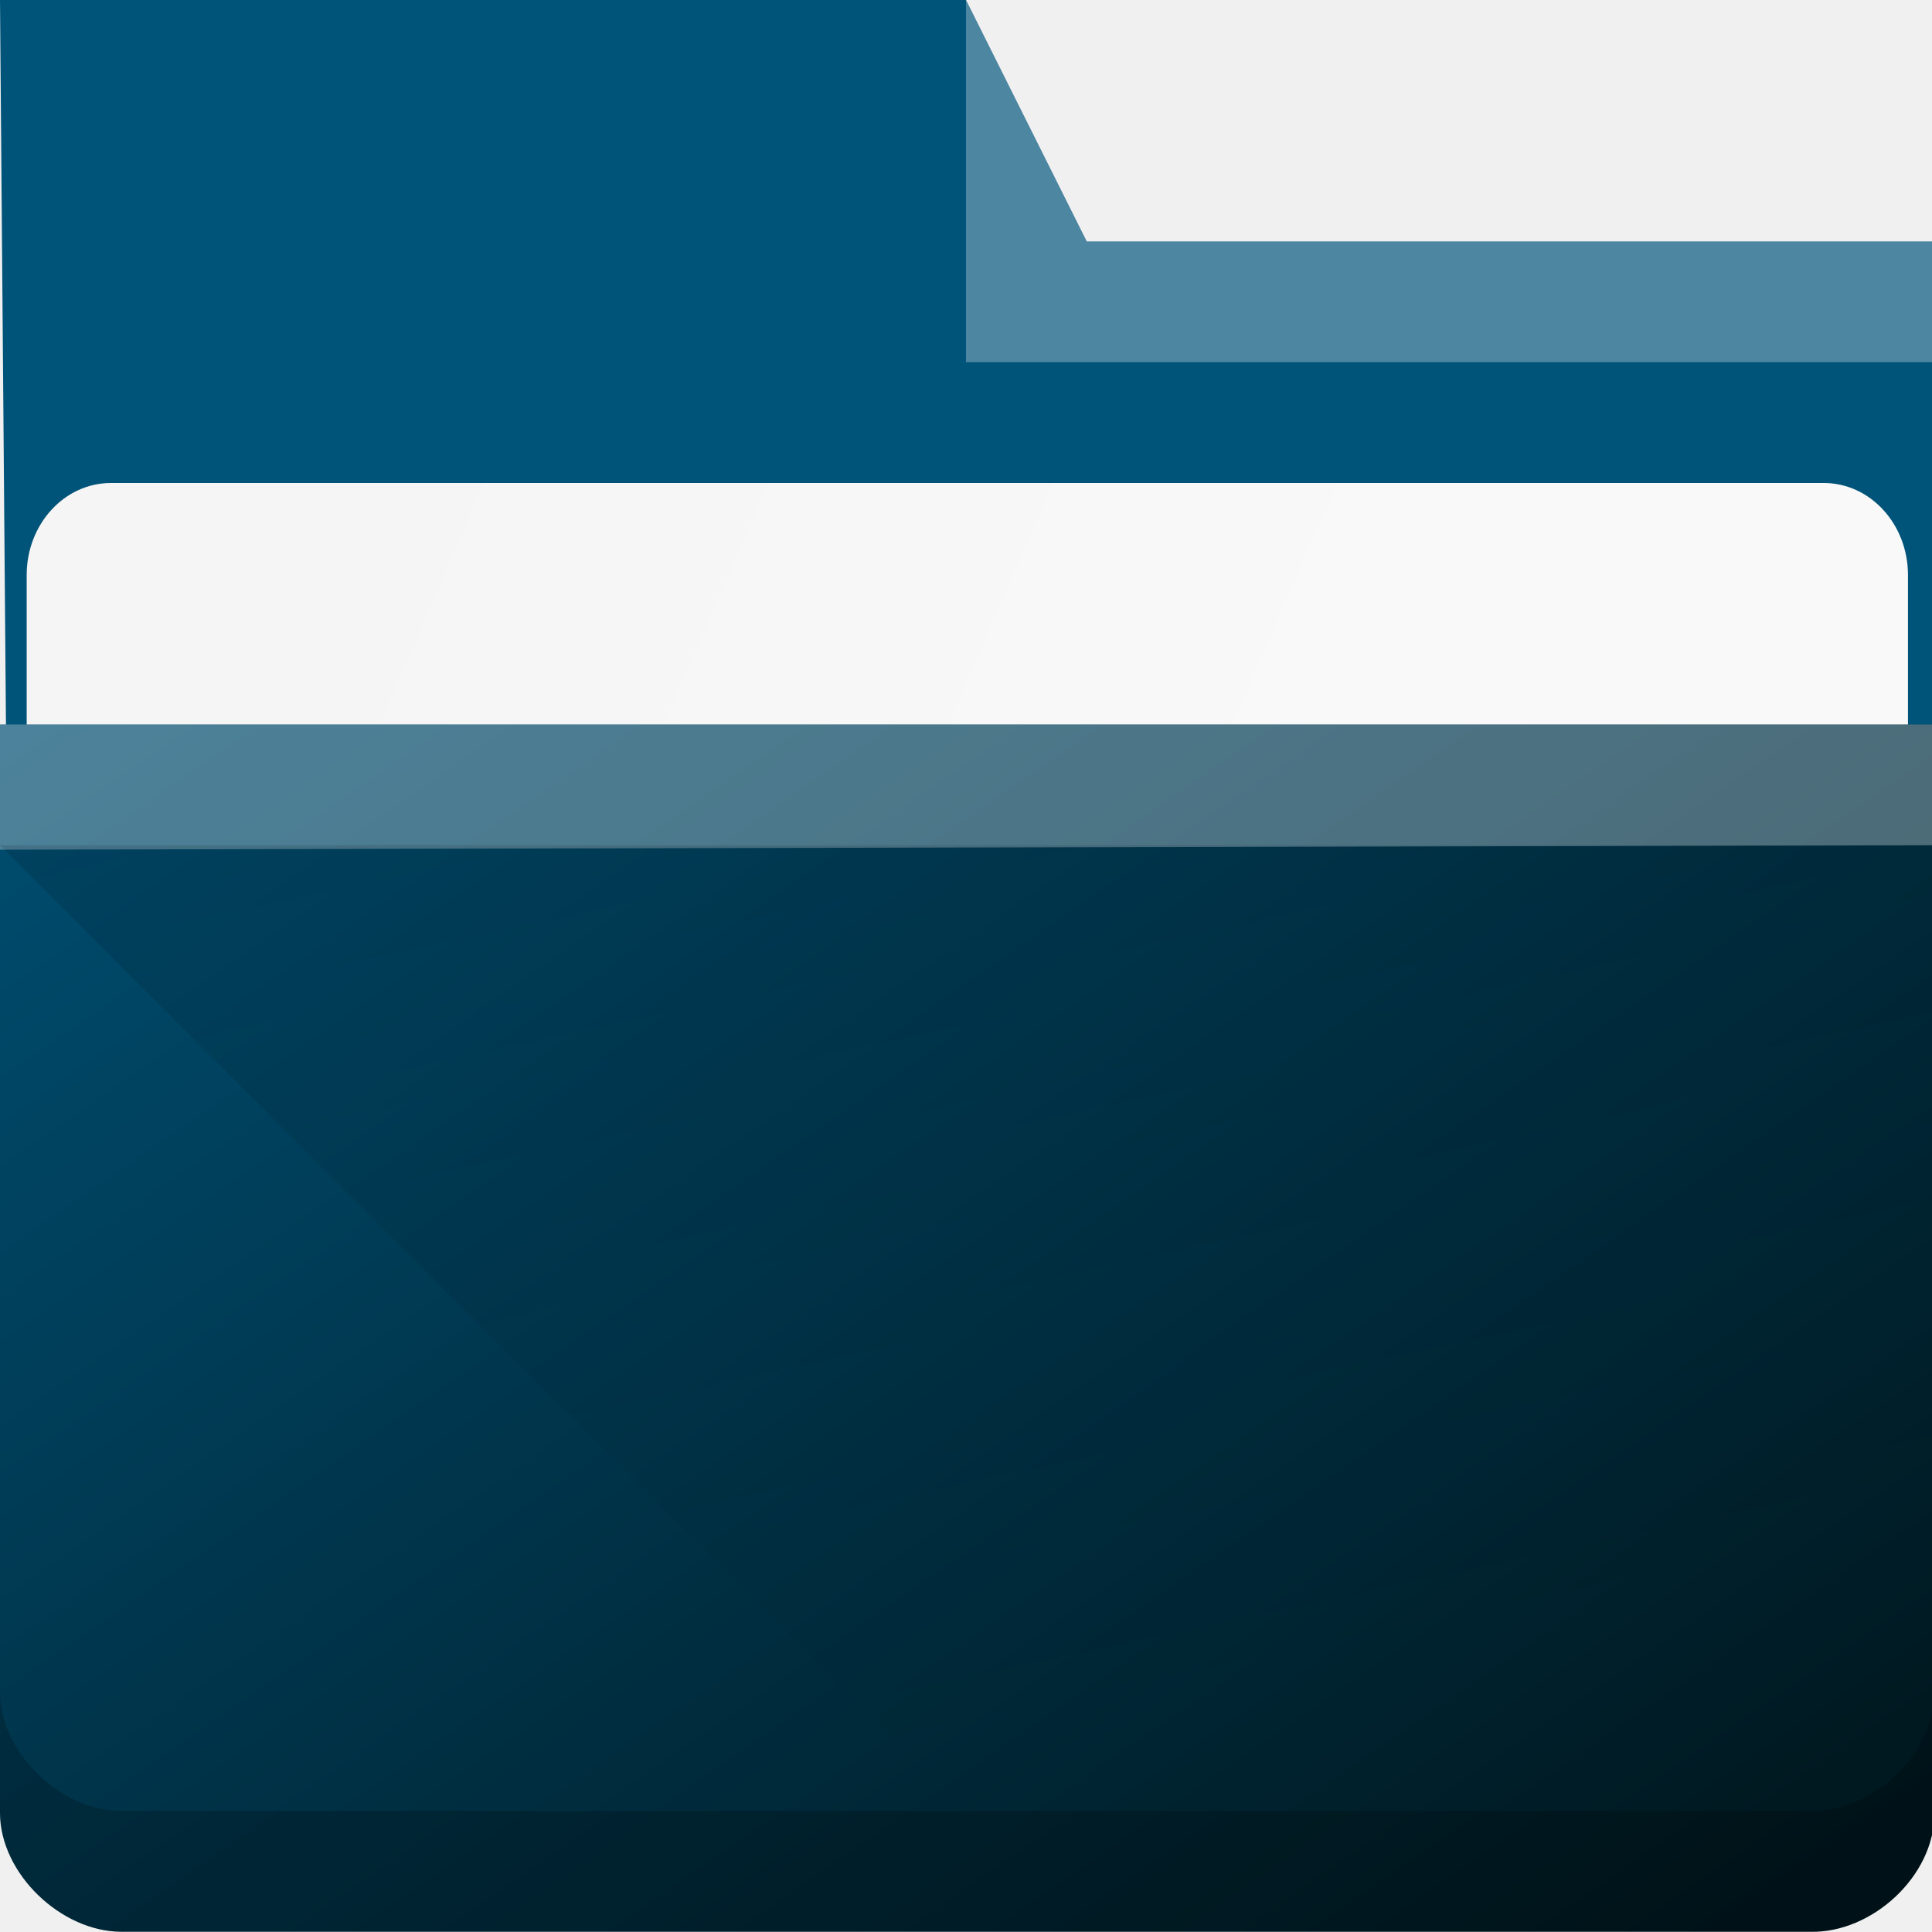
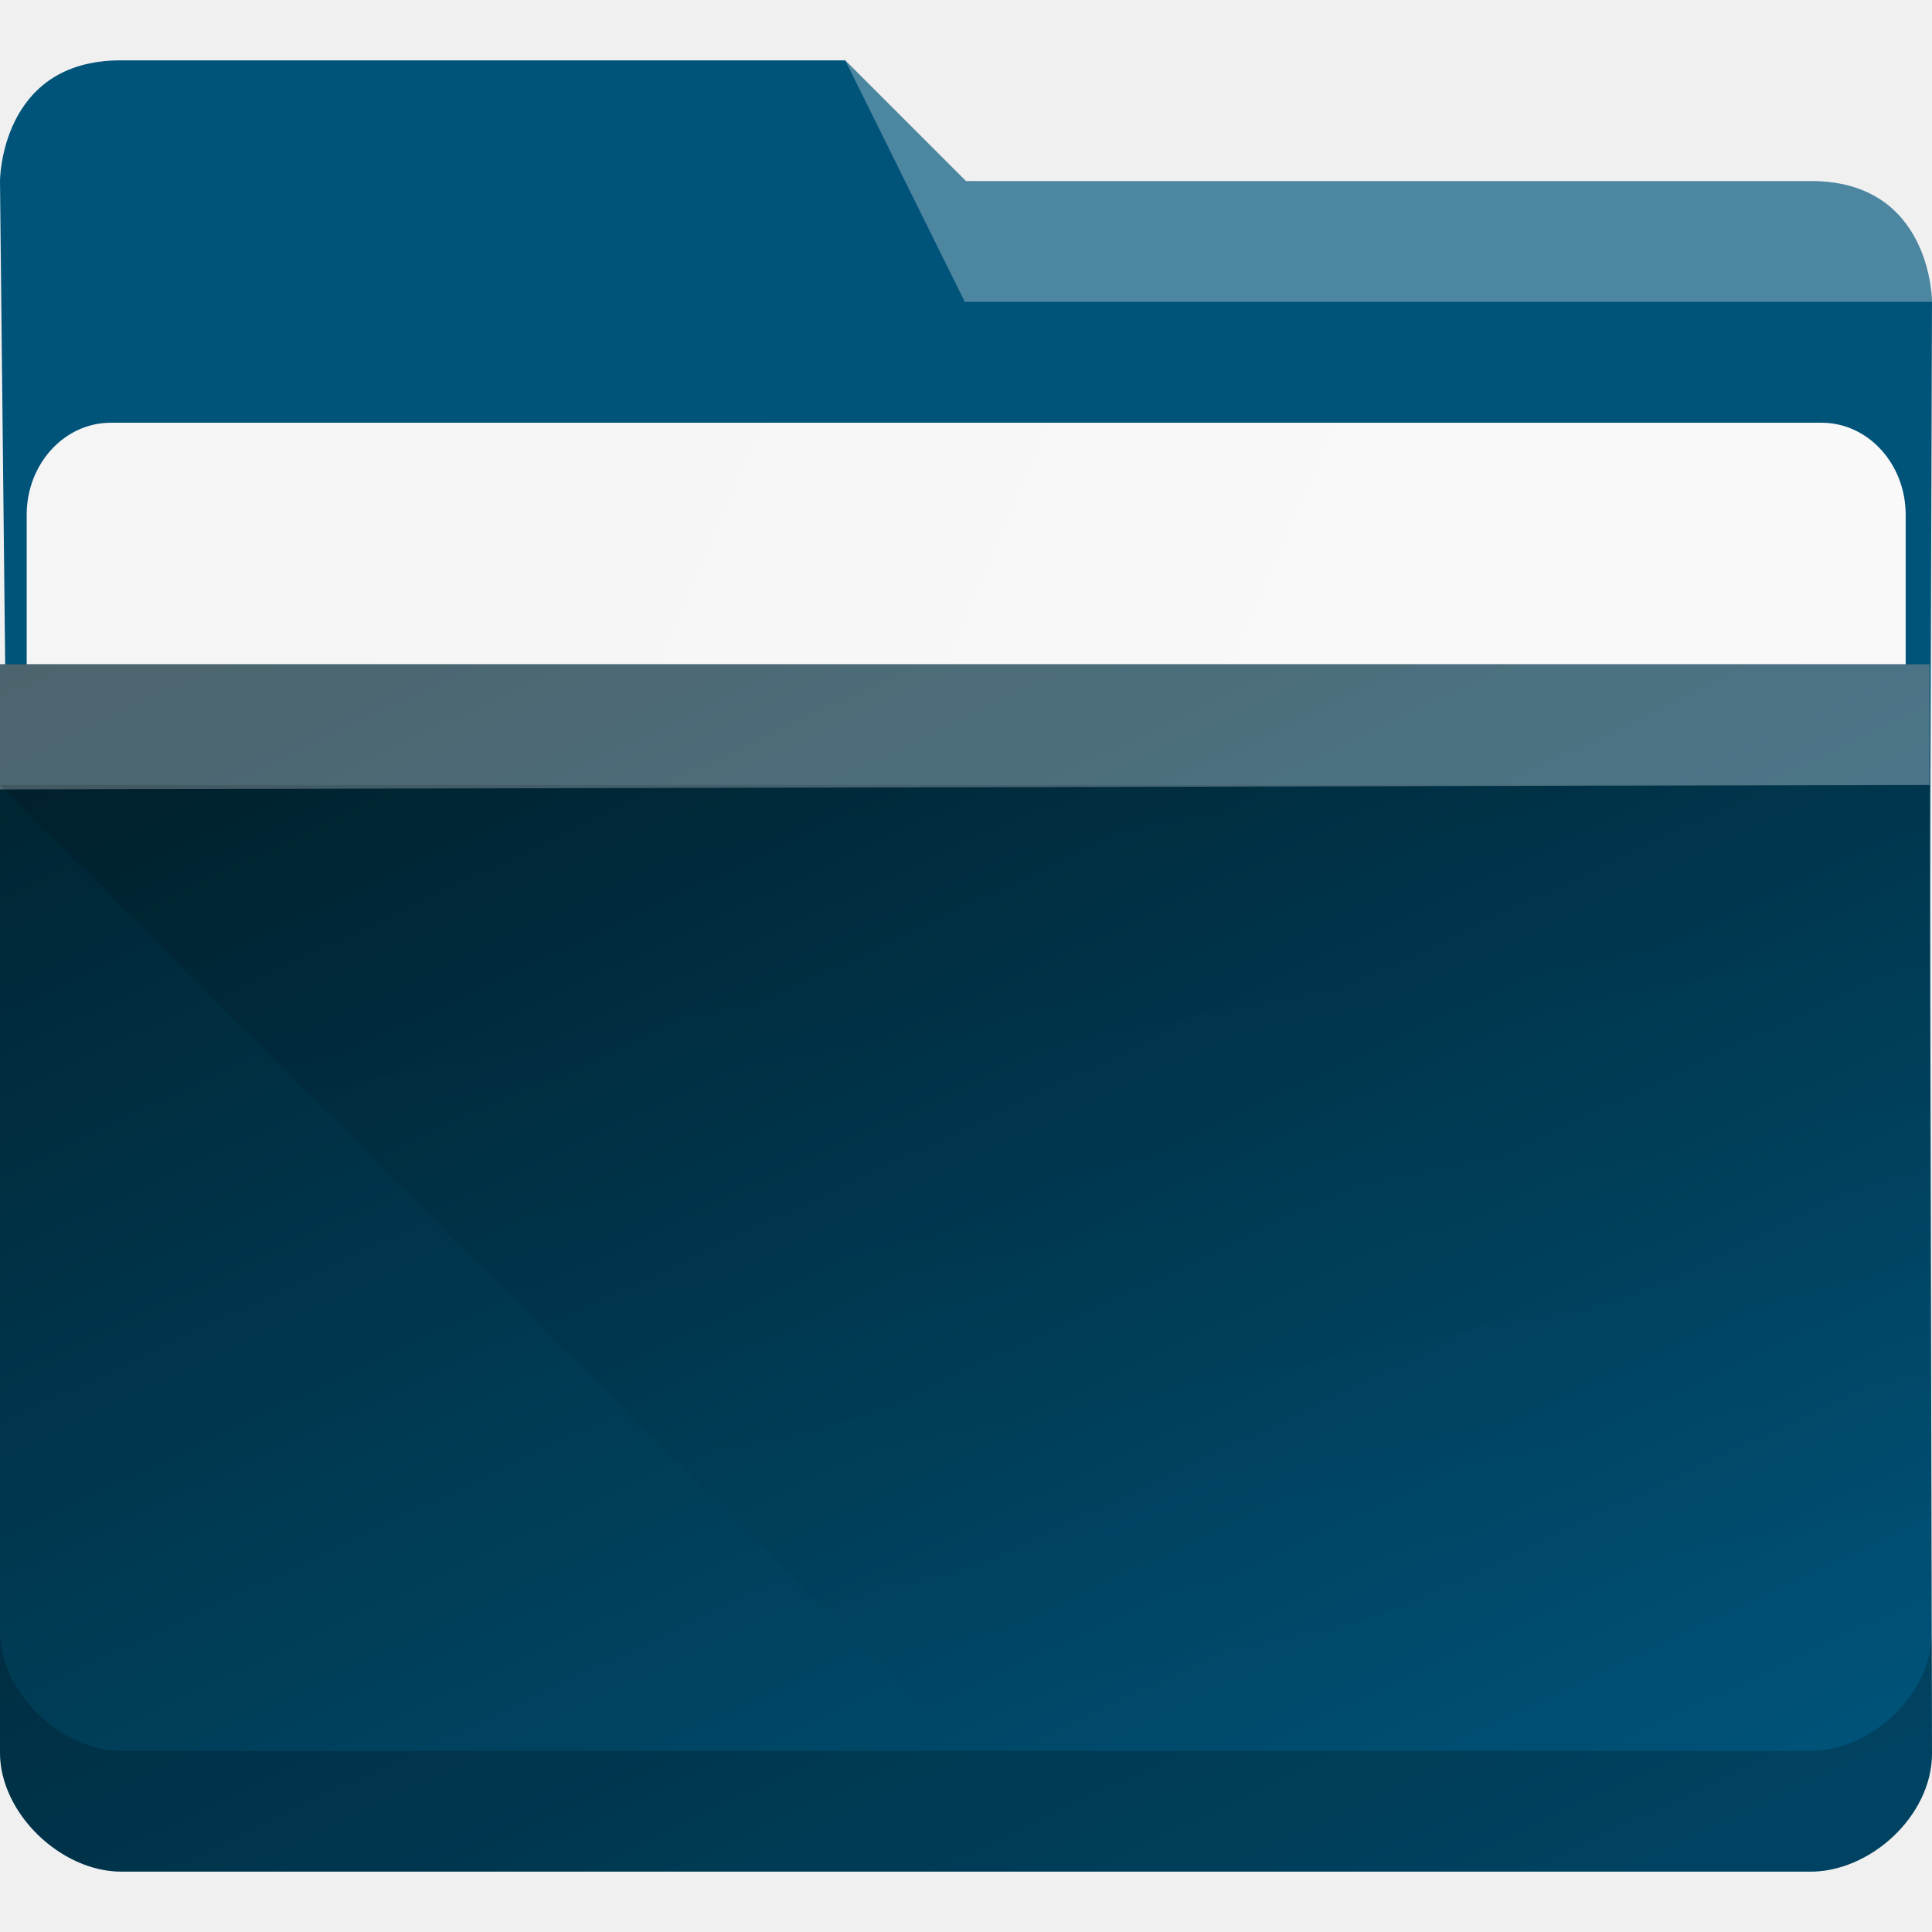
<svg xmlns="http://www.w3.org/2000/svg" xmlns:xlink="http://www.w3.org/1999/xlink" width="16" height="16" viewBox="0 0 16 16" id="svg8694" version="1.1">
  <defs id="defs8696">
    <linearGradient id="linearGradient837">
      <stop id="stop833" style="stop-color:#00171e;stop-opacity:1" />
      <stop id="stop835" style="stop-color:#005379;stop-opacity:1" offset="1" />
    </linearGradient>
    <linearGradient id="linearGradient4154">
      <stop style="stop-color:#000000;stop-opacity:1;" offset="0" id="stop4156" />
      <stop style="stop-color:#000000;stop-opacity:0;" offset="1" id="stop4158" />
    </linearGradient>
-     <linearGradient xlink:href="#linearGradient837" id="linearGradient4178" y1="548.886" y2="495.308" x2="397.228" gradientUnits="userSpaceOnUse" gradientTransform="matrix(0.2756997,0,0,0.27561,-106.8439,902.0396)" x1="434.162" />
    <linearGradient id="linearGradient4172-5">
      <stop style="stop-color:#005379;stop-opacity:1" id="stop4174-6" />
      <stop offset="1" style="stop-color:#005379;stop-opacity:1" id="stop4176-6" />
    </linearGradient>
-     <linearGradient xlink:href="#linearGradient4227" id="linearGradient4225" gradientUnits="userSpaceOnUse" x1="396.571" y1="498.798" x2="426.571" y2="511.798" gradientTransform="matrix(0.2643713,0,0,0.2637835,-102.2859,909.4268)" />
    <linearGradient id="linearGradient4227">
      <stop id="stop4229" offset="0" style="stop-color:#f5f5f5;stop-opacity:1" />
      <stop id="stop4231" offset="1" style="stop-color:#f9f9f9;stop-opacity:1" />
    </linearGradient>
-     <linearGradient gradientTransform="matrix(0.2756997,0,0,0.2756997,-106.8439,901.9909)" xlink:href="#linearGradient4172-5" id="linearGradient4297" x1="388.571" y1="487.798" x2="416.571" y2="507.798" gradientUnits="userSpaceOnUse" />
-     <linearGradient xlink:href="#linearGradient4154" id="linearGradient4160" x1="5" y1="1037.362" x2="8" y2="1051.362" gradientUnits="userSpaceOnUse" />
+     <linearGradient gradientTransform="matrix(0.2753556,0,0,0.2757322,-106.7105,901.4751)" xlink:href="#linearGradient4172-5" id="linearGradient4297-3" x1="391.16" y1="491.009" x2="411.767" y2="509.145" gradientUnits="userSpaceOnUse" />
+     <linearGradient xlink:href="#linearGradient4227" id="linearGradient531" gradientUnits="userSpaceOnUse" gradientTransform="matrix(0.2640413,0,0,0.2638146,-102.1582,908.9118)" x1="396.571" y1="498.798" x2="426.571" y2="511.798" />
+     <linearGradient xlink:href="#linearGradient4154" id="linearGradient533" gradientUnits="userSpaceOnUse" gradientTransform="matrix(0.9987518,0,0,1.000118,1e-6,-0.6221808)" x1="5.487" y1="1039.041" x2="8" y2="1051.362" />
+     <linearGradient xlink:href="#linearGradient837" id="linearGradient1221" x1="-22.996" y1="1022.862" x2="-15.235" y2="1039.236" gradientUnits="userSpaceOnUse" gradientTransform="translate(25.9375,14)" />
  </defs>
  <g id="layer1" transform="translate(0,-1036.362)">
-     <path style="fill:url(#linearGradient4297);fill-opacity:1.0" id="rect4180" d="M 0.071,1044.991 16,1045.362 l 0,-7 -7,0 -1,-2 -8,0 z" />
-     <rect ry="0.762" rx="0.697" y="1040.362" x="0.221" height="5" width="15.58" id="rect4223" style="color:#000000;clip-rule:nonzero;display:inline;overflow:visible;visibility:visible;opacity:1;isolation:auto;mix-blend-mode:normal;color-interpolation:sRGB;color-interpolation-filters:linearRGB;solid-color:#000000;solid-opacity:1;fill:url(#linearGradient4225);fill-opacity:1;fill-rule:nonzero;stroke:none;stroke-width:1;stroke-linecap:butt;stroke-linejoin:miter;stroke-miterlimit:4;stroke-dasharray:none;stroke-dashoffset:0;stroke-opacity:1;marker:none;color-rendering:auto;image-rendering:auto;shape-rendering:auto;text-rendering:auto;enable-background:accumulate" />
-     <path style="fill:url(#linearGradient4178)" d="M 0,1042.362 -3.0178375e-7,1043.399 -7e-7,1051.374 c 0,0.505 0.507,0.986 1.006,0.986 l 13.991,0 c 0.505,0.01 1.023,-0.459 1.023,-0.979 L 16,1042.362 Z" id="rect4113" />
-     <path style="opacity:0.3;fill:#ffffff;fill-opacity:1;fill-rule:evenodd" id="path4224" d="M 0,1042.362 -3.017838e-7,1043.399 16,1043.362 l 0,-1 z" />
-     <path style="opacity:0.3;fill:#ffffff;fill-opacity:1;fill-rule:evenodd" id="path4196" d="m 8,1036.362 0,3 8,0 0,-1 -7,0 z" />
-     <path style="color:#000000;clip-rule:nonzero;display:inline;overflow:visible;visibility:visible;opacity:0.2;isolation:auto;mix-blend-mode:normal;color-interpolation:sRGB;color-interpolation-filters:linearRGB;solid-color:#000000;solid-opacity:1;fill:#000000;fill-opacity:1;fill-rule:nonzero;stroke:none;stroke-width:1;stroke-linecap:butt;stroke-linejoin:miter;stroke-miterlimit:4;stroke-dasharray:none;stroke-dashoffset:0;stroke-opacity:1;marker:none;color-rendering:auto;image-rendering:auto;shape-rendering:auto;text-rendering:auto;enable-background:accumulate" d="m 0,1050.374 0,1 c 0,0.505 0.507,0.986 1.006,0.986 l 13.99,0 c 0.505,0.01 1.023,-0.459 1.023,-0.979 l -0.002,-0.99 c -0.007,0.516 -0.52,0.979 -1.021,0.969 l -13.99,0 C 0.507,1051.36 0,1050.879 0,1050.374 Z" id="path9304" />
-     <path style="fill:url(#linearGradient4160);fill-rule:evenodd;stroke:none;stroke-width:1px;stroke-linecap:butt;stroke-linejoin:miter;stroke-opacity:1;fill-opacity:1;opacity:0.181" d="m 0,1043.362 8,8 8,0 0,-8 z" id="path4152" />
+     <path style="fill:url(#linearGradient4297-3);fill-opacity:1;stroke-width:0.999" id="rect4180-5" d="m 0.071,1044.492 15.909,0.371 0.02,-6.001 c 0,0 0,-1 -1,-1 h -7 l -1,-1 H 0.998 c -0.998,0 -0.998,1 -0.998,1 z" />
+     <rect ry="0.762" rx="0.696" y="1039.863" x="0.221" height="5.001" width="15.561" id="rect4223-6" style="color:#000000;clip-rule:nonzero;display:inline;overflow:visible;visibility:visible;isolation:auto;mix-blend-mode:normal;color-interpolation:sRGB;color-interpolation-filters:linearRGB;solid-color:#000000;solid-opacity:1;fill:url(#linearGradient531);fill-opacity:1;fill-rule:nonzero;stroke:none;stroke-width:0.999;stroke-linecap:butt;stroke-linejoin:miter;stroke-miterlimit:4;stroke-dasharray:none;stroke-dashoffset:0;stroke-opacity:1;marker:none;color-rendering:auto;image-rendering:auto;shape-rendering:auto;text-rendering:auto;enable-background:accumulate" />
+     <path style="fill:url(#linearGradient1221);fill-opacity:1;stroke-width:0.999" d="m 1e-6,1041.863 v 1.037 L 0,1050.876 c 0,0.505 0.506,0.986 1.004,0.986 H 14.978 c 0.504,0.01 1.022,-0.459 1.022,-0.979 l -0.02,-9.02 z" id="rect4113-2" />
+     <path style="opacity:0.3;fill:#ffffff;fill-opacity:1;fill-rule:evenodd;stroke-width:0.999" id="path4224-9" d="m 1e-6,1041.863 v 1.037 l 15.98,-0.037 v -1 z" />
+     <path style="opacity:0.3;fill:#ffffff;fill-opacity:1;fill-rule:evenodd;stroke-width:0.999" id="path4196-1" d="m 7,1036.862 0.99,2 8.01,-3e-4 c 0,0 -2e-6,-1 -1,-1 l -7,3e-4 z" />
+     <path style="color:#000000;clip-rule:nonzero;display:inline;overflow:visible;visibility:visible;opacity:0.2;isolation:auto;mix-blend-mode:normal;color-interpolation:sRGB;color-interpolation-filters:linearRGB;solid-color:#000000;solid-opacity:1;fill:#000000;fill-opacity:1;fill-rule:nonzero;stroke:none;stroke-width:0.999;stroke-linecap:butt;stroke-linejoin:miter;stroke-miterlimit:4;stroke-dasharray:none;stroke-dashoffset:0;stroke-opacity:1;marker:none;color-rendering:auto;image-rendering:auto;shape-rendering:auto;text-rendering:auto;enable-background:accumulate" d="m 1e-6,1049.876 v 1 c 0,0.505 0.507,0.986 1.005,0.986 h 13.973 c 0.504,0.01 1.022,-0.459 1.022,-0.979 l -0.002,-0.99 c -0.007,0.516 -0.519,0.979 -1.02,0.969 H 1.005 c -0.498,0 -1.005,-0.481 -1.005,-0.987 z" id="path9304-2" />
+     <path style="opacity:0.181;fill:url(#linearGradient533);fill-opacity:1;fill-rule:evenodd;stroke:none;stroke-width:0.999px;stroke-linecap:butt;stroke-linejoin:miter;stroke-opacity:1" d="m 1e-6,1042.863 7.99,8.001 h 7.99 v -8.001 z" id="path4152-7" />
  </g>
</svg>
